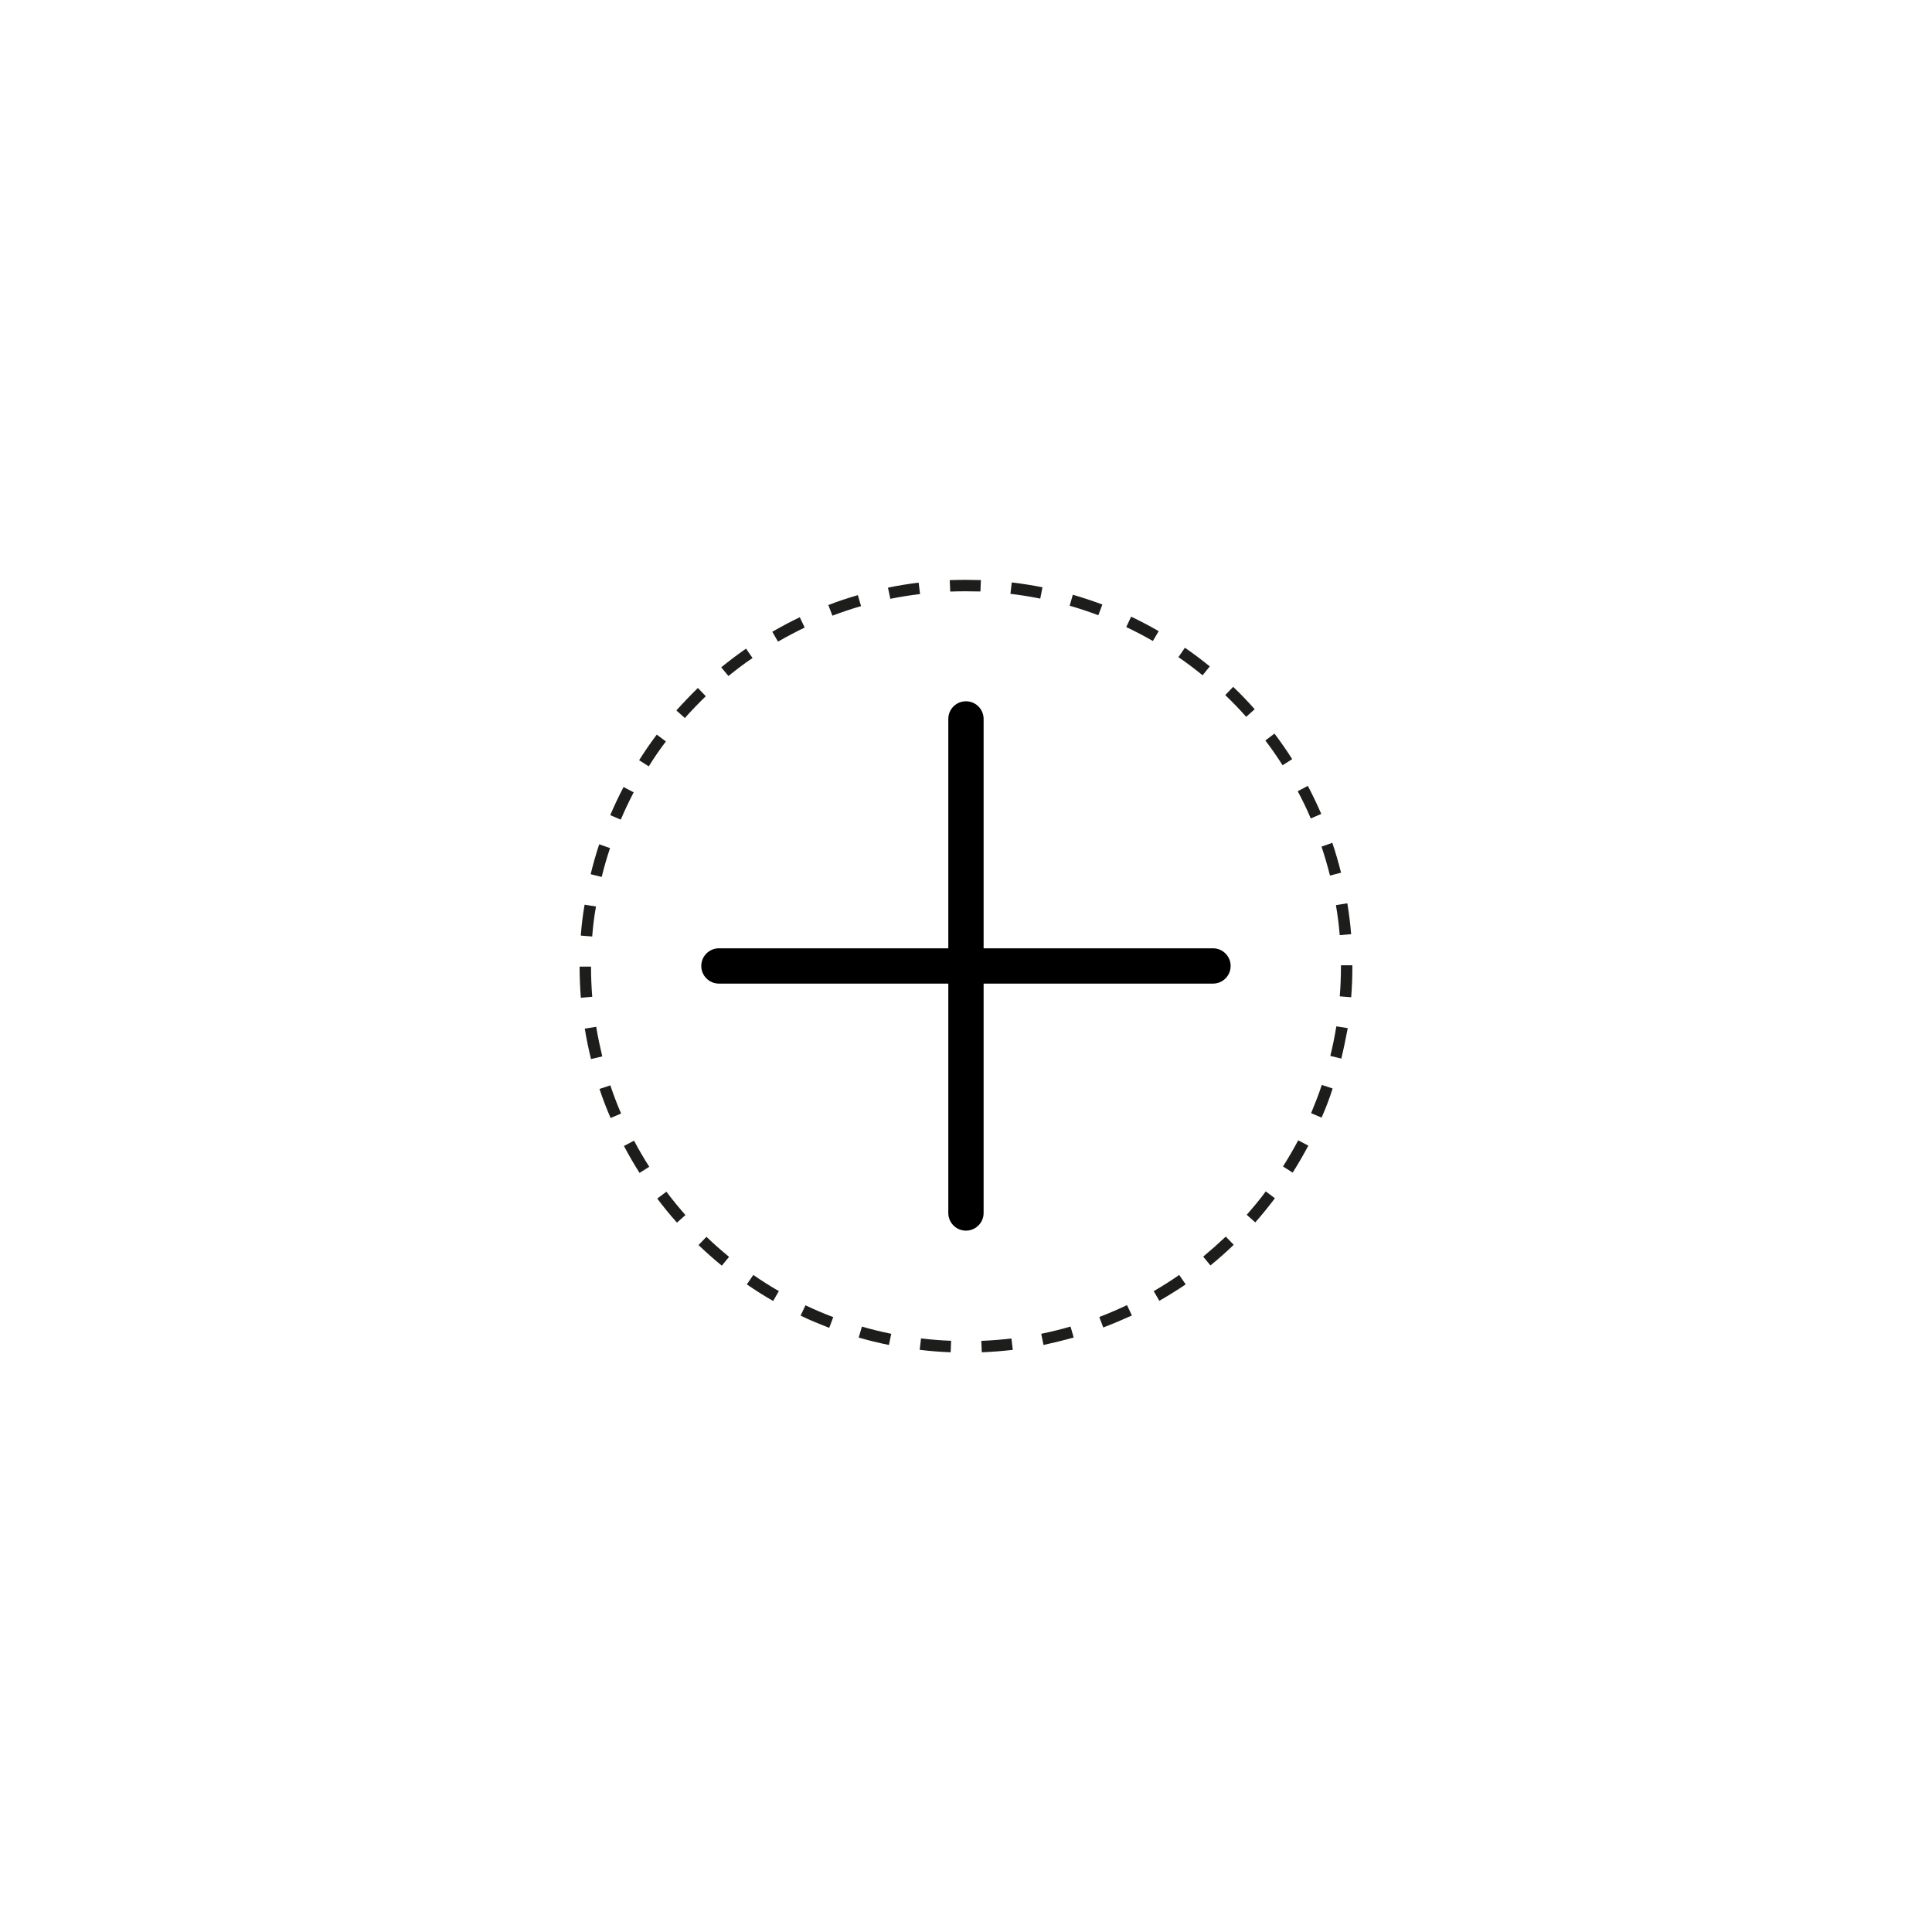
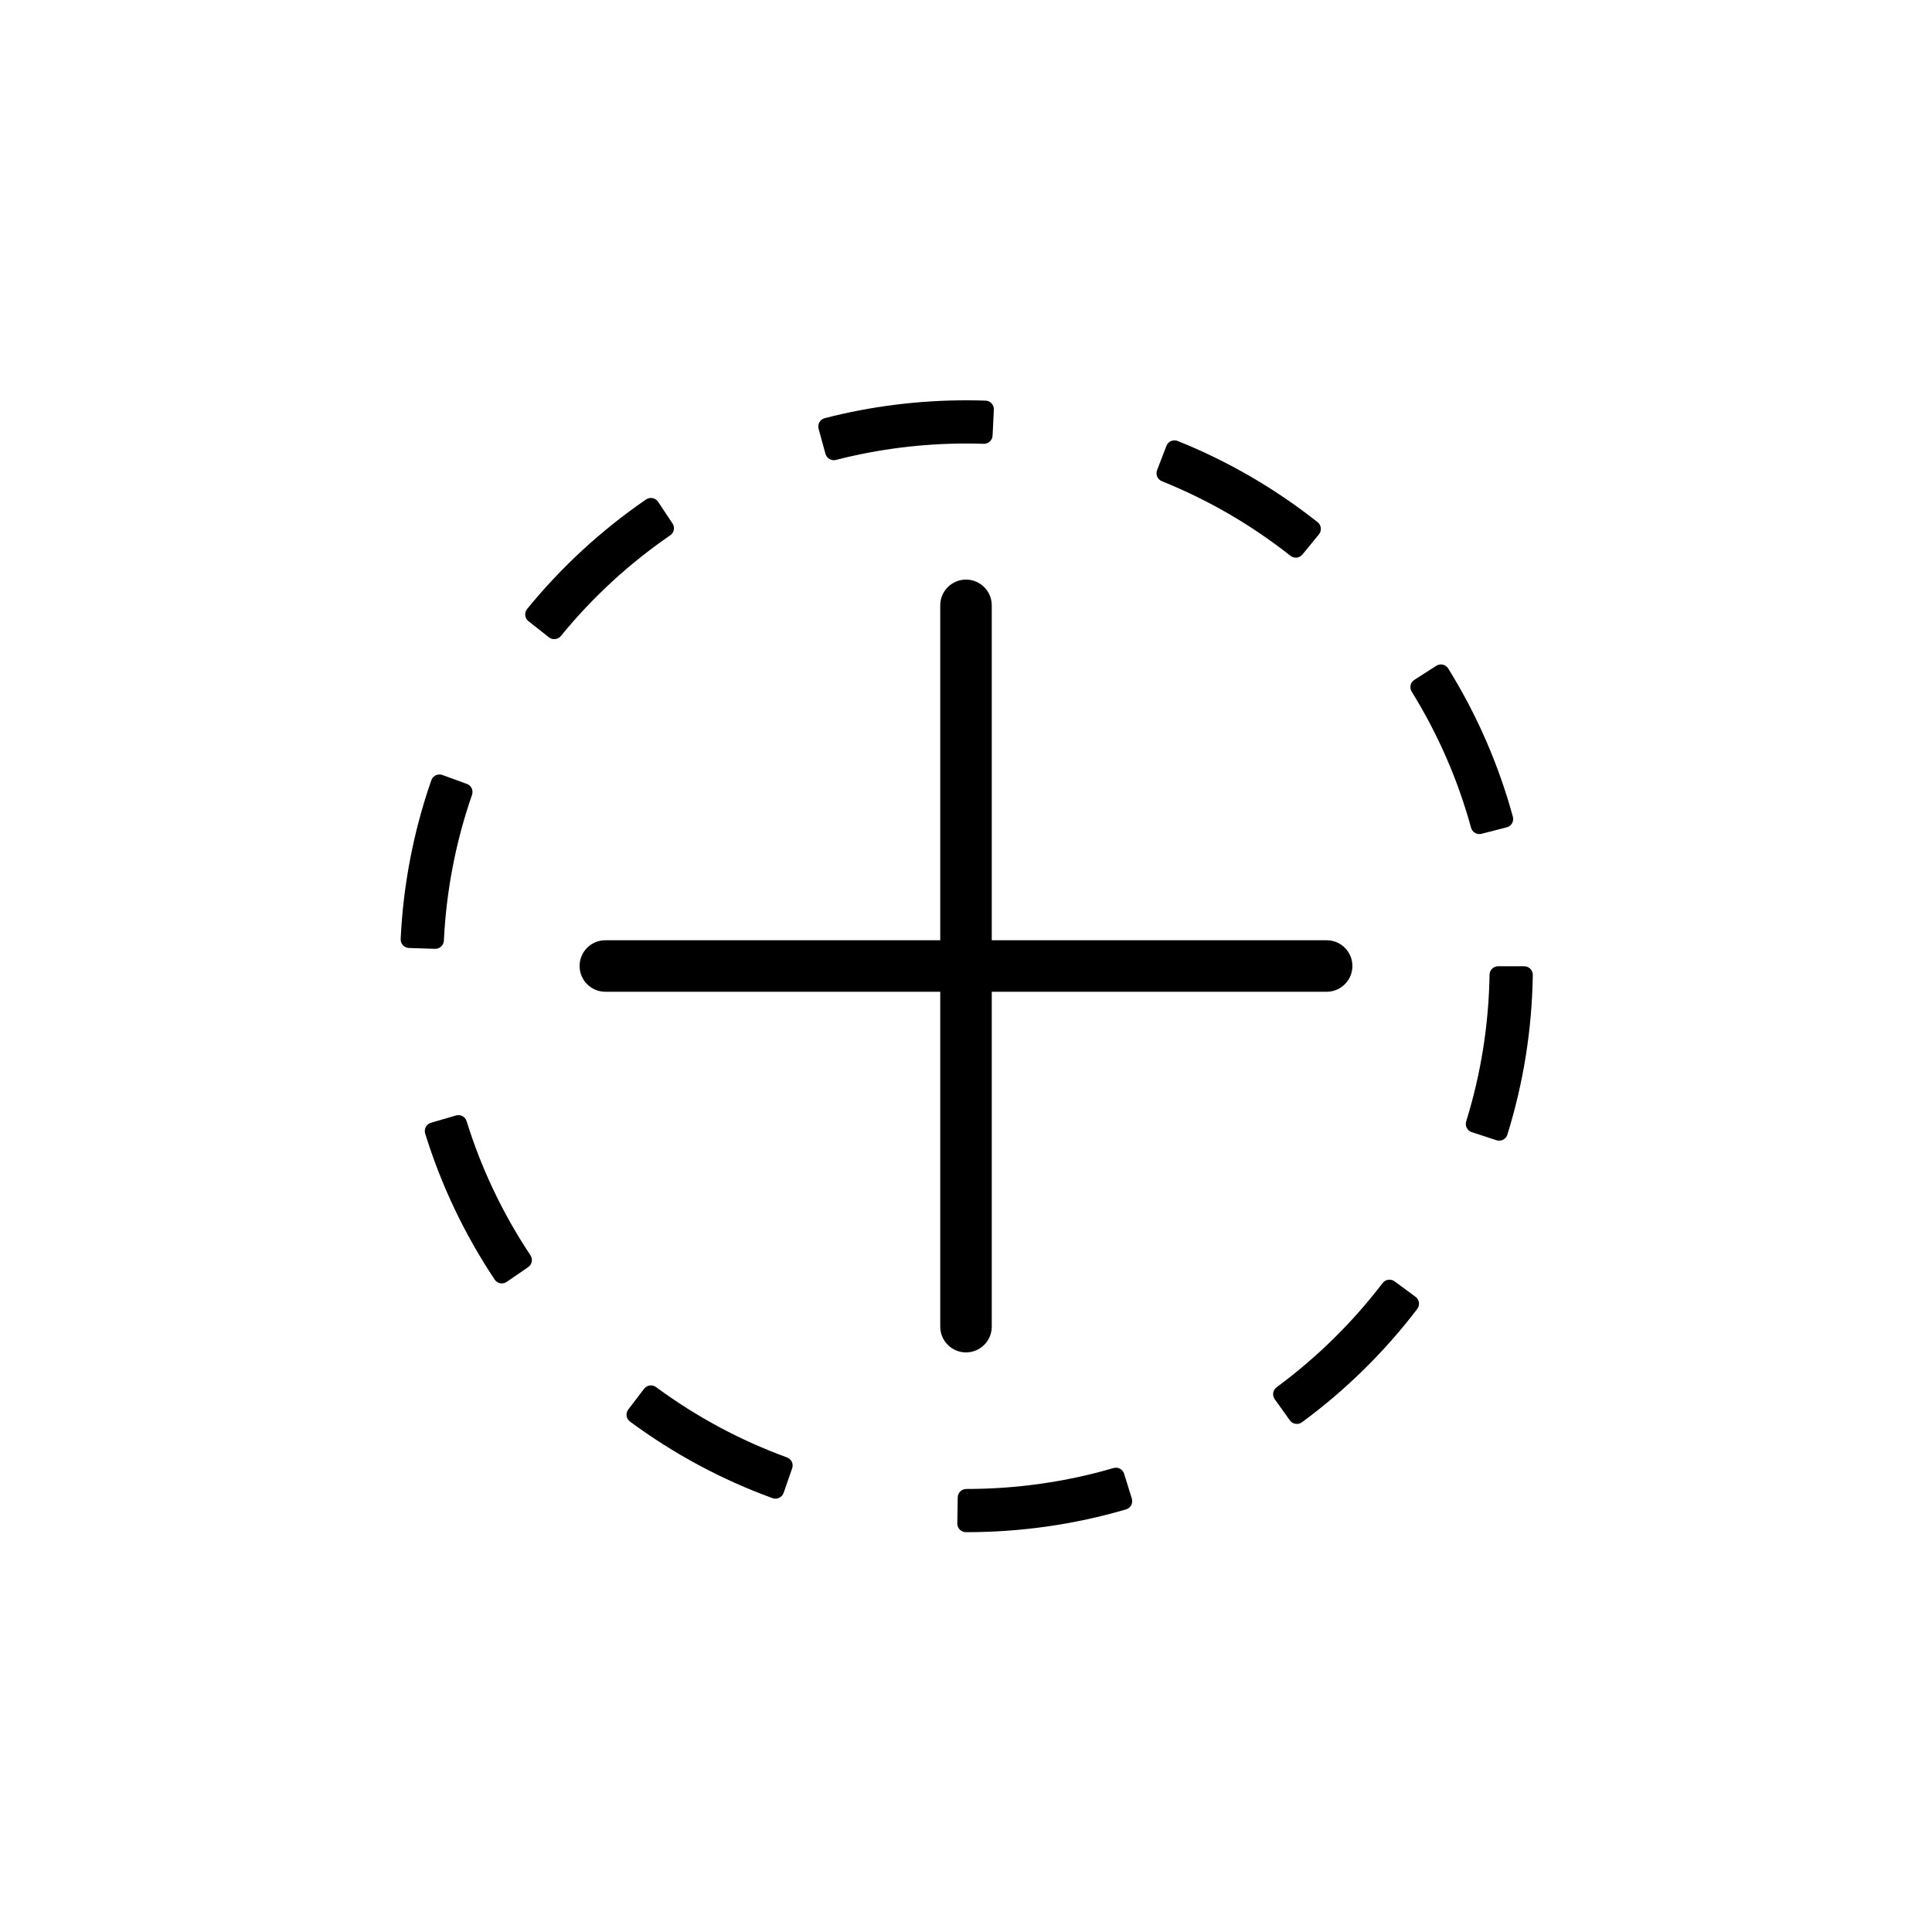
<svg xmlns="http://www.w3.org/2000/svg" width="500" zoomAndPan="magnify" viewBox="0 0 375 375" height="500" preserveAspectRatio="xMidYMid meet" version="1.0">
  <defs>
-     <clipPath id="d6f749a4ed">
+     <clipPath id="ab07a5f4f4">
+       <path d="M 77.766 77.699 L 297.516 77.699 L 297.516 297.395 L 77.766 297.395 Z M 77.766 77.699 " clip-rule="nonzero" />
+     </clipPath>
+     <clipPath id="1effc32162">
      <path d="M 112.5 112.5 L 262.5 112.5 L 262.5 262.5 L 112.5 262.5 Z M 112.5 112.5 " clip-rule="nonzero" />
    </clipPath>
-     <clipPath id="bbbe504fda">
-       <path d="M 136.117 136.117 L 238.867 136.117 L 238.867 238.867 L 136.117 238.867 Z M 136.117 136.117 " clip-rule="nonzero" />
-     </clipPath>
  </defs>
-   <g clip-path="url(#d6f749a4ed)">
-     <path fill="#1d1d1b" d="M 184.523 262.477 C 182.52 262.398 180.496 262.242 178.508 262.004 L 178.773 259.789 C 180.695 260.016 182.66 260.172 184.609 260.246 Z M 190.566 262.477 L 190.469 260.262 C 192.422 260.18 194.387 260.023 196.316 259.797 L 196.582 262.012 C 194.594 262.234 192.57 262.398 190.566 262.477 Z M 172.543 261.059 C 170.578 260.66 168.605 260.18 166.676 259.625 L 167.297 257.488 C 169.16 258.031 171.074 258.504 172.988 258.887 Z M 202.543 261.059 L 202.102 258.887 C 204.008 258.496 205.922 258.031 207.789 257.484 L 208.402 259.609 C 206.484 260.145 204.512 260.629 202.543 261.059 Z M 160.949 257.734 C 159.082 256.996 157.203 256.258 155.395 255.363 L 156.34 253.359 C 158.105 254.195 159.918 254.969 161.734 255.656 Z M 214.152 257.695 L 213.371 255.629 C 215.18 254.941 216.988 254.148 218.75 253.328 L 219.703 255.332 C 217.871 256.16 216 256.957 214.129 257.668 Z M 150.066 252.523 C 148.328 251.527 146.617 250.441 144.961 249.297 L 146.215 247.469 C 147.828 248.578 149.488 249.637 151.176 250.602 Z M 225.043 252.523 L 223.938 250.609 C 225.613 249.637 227.285 248.578 228.879 247.469 L 230.145 249.297 C 228.512 250.402 226.758 251.488 225.023 252.488 Z M 140.105 245.668 C 138.555 244.402 137.031 243.051 135.582 241.664 L 137.121 240.066 C 138.523 241.41 140.004 242.719 141.512 243.953 Z M 234.945 245.625 L 233.543 243.91 C 235.02 242.676 236.496 241.367 237.922 240.023 L 239.461 241.617 C 238.02 243.008 236.496 244.359 234.945 245.625 Z M 131.402 237.309 C 130.062 235.832 128.777 234.242 127.574 232.641 L 129.348 231.309 C 130.516 232.863 131.762 234.383 133.043 235.84 Z M 243.645 237.266 L 241.988 235.789 C 243.281 234.309 244.531 232.832 245.684 231.25 L 247.457 232.582 C 246.242 234.191 244.973 235.766 243.645 237.266 Z M 124.137 227.66 C 123.059 225.969 122.047 224.211 121.109 222.438 L 123.066 221.402 C 123.977 223.125 124.965 224.828 126.023 226.469 Z M 250.898 227.602 L 249.031 226.41 C 250.07 224.77 251.055 223.062 251.984 221.336 L 253.949 222.371 C 252.988 224.164 251.969 225.93 250.898 227.625 Z M 118.516 217.004 C 117.723 215.164 117 213.309 116.363 211.367 L 118.469 210.664 C 119.082 212.512 119.785 214.359 120.555 216.133 Z M 256.523 216.93 L 254.484 216.066 C 255.223 214.27 255.961 212.422 256.559 210.582 L 258.664 211.277 C 258.066 213.184 257.328 215.082 256.523 216.93 Z M 114.715 205.566 C 114.238 203.629 113.828 201.645 113.504 199.656 L 115.723 199.301 C 116.031 201.223 116.461 203.156 116.898 205.043 Z M 260.371 205.477 L 258.215 204.953 C 258.68 203.062 259.07 201.133 259.383 199.211 L 261.598 199.559 C 261.223 201.539 260.816 203.535 260.344 205.477 Z M 112.742 193.664 C 112.59 191.668 112.5 189.637 112.5 187.625 L 114.715 187.625 C 114.715 189.578 114.797 191.543 114.953 193.477 Z M 262.262 193.566 L 260.047 193.391 C 260.203 191.461 260.277 189.488 260.277 187.535 L 260.277 187.359 L 262.492 187.359 L 262.492 187.535 C 262.5 189.547 262.418 191.602 262.262 193.566 Z M 114.945 181.773 L 112.73 181.598 C 112.883 179.594 113.121 177.578 113.469 175.602 L 115.684 175.949 C 115.328 177.871 115.094 179.828 114.945 181.773 Z M 260.039 181.508 C 259.875 179.562 259.641 177.605 259.301 175.691 L 261.516 175.328 C 261.844 177.305 262.094 179.32 262.258 181.324 Z M 116.793 170.211 L 114.645 169.684 C 115.117 167.734 115.676 165.785 116.305 163.875 L 118.41 164.617 C 117.797 166.426 117.25 168.316 116.793 170.211 Z M 258.148 169.949 C 257.676 168.059 257.121 166.168 256.508 164.328 L 258.605 163.59 C 259.242 165.488 259.809 167.438 260.297 169.391 Z M 120.488 159.09 L 118.449 158.223 C 119.23 156.375 120.102 154.531 121.035 152.762 L 122.992 153.789 C 122.105 155.52 121.25 157.301 120.488 159.09 Z M 254.418 158.859 C 253.676 157.07 252.797 155.289 251.891 153.578 L 253.848 152.535 C 254.785 154.309 255.664 156.141 256.457 157.98 Z M 125.926 148.742 L 124.051 147.562 C 125.121 145.863 126.266 144.191 127.477 142.59 L 129.25 143.918 C 128.082 145.441 126.969 147.066 125.926 148.742 Z M 248.949 148.535 C 247.906 146.902 246.785 145.277 245.602 143.727 L 247.375 142.391 C 248.586 143.992 249.746 145.664 250.816 147.348 Z M 132.938 139.375 L 131.285 137.898 C 132.613 136.418 134.016 134.941 135.457 133.535 L 136.996 135.133 C 135.613 136.465 134.246 137.891 132.953 139.344 Z M 241.883 139.137 C 240.59 137.66 239.223 136.262 237.82 134.918 L 239.352 133.316 C 240.828 134.703 242.211 136.168 243.539 137.66 Z M 141.391 131.215 L 139.988 129.531 C 141.539 128.262 143.156 127.043 144.805 125.898 L 146.07 127.723 C 144.473 128.793 142.898 129.984 141.391 131.215 Z M 233.422 131.07 C 231.91 129.836 230.336 128.652 228.73 127.551 L 229.988 125.727 C 231.637 126.855 233.262 128.078 234.82 129.348 Z M 151.012 124.543 L 149.902 122.629 C 151.664 121.617 153.43 120.664 155.238 119.809 L 156.191 121.809 C 154.441 122.652 152.695 123.57 151.012 124.543 Z M 223.773 124.418 C 222.09 123.449 220.336 122.535 218.602 121.707 L 219.555 119.695 C 221.363 120.555 223.16 121.5 224.902 122.504 Z M 161.57 119.504 L 160.781 117.438 C 162.656 116.695 164.586 116.078 166.508 115.516 L 167.129 117.645 C 165.266 118.184 163.398 118.809 161.57 119.504 Z M 213.184 119.418 C 211.367 118.73 209.488 118.109 207.621 117.57 L 208.234 115.441 C 210.164 115.996 212.09 116.629 213.969 117.34 Z M 172.816 116.23 L 172.352 114.066 C 174.309 113.66 176.32 113.328 178.309 113.09 L 178.582 115.309 C 176.668 115.531 174.723 115.848 172.816 116.23 Z M 201.91 116.188 C 200.004 115.805 198.059 115.492 196.125 115.262 L 196.383 113.047 C 198.375 113.285 200.379 113.602 202.344 113.992 Z M 184.441 114.82 L 184.344 112.602 C 186.391 112.535 188.395 112.535 190.391 112.59 L 190.301 114.805 C 188.371 114.754 186.391 114.754 184.441 114.82 Z M 184.441 114.82 " fill-opacity="1" fill-rule="nonzero" />
+   <g clip-path="url(#ab07a5f4f4)">
+     <path fill="#000000" d="M 160.223 88.094 L 158.887 83.227 C 158.641 82.324 159.176 81.398 160.082 81.164 C 169.023 78.863 178.266 77.699 187.586 77.699 C 188.816 77.699 190.059 77.719 191.297 77.762 C 192.227 77.789 192.949 78.582 192.906 79.512 L 192.66 84.555 C 192.617 85.465 191.844 86.172 190.93 86.141 C 189.816 86.105 188.695 86.086 187.586 86.086 C 179 86.086 170.488 87.156 162.254 89.27 C 161.367 89.496 160.465 88.973 160.223 88.094 Z M 250.477 107.879 C 242.867 101.875 234.484 97.012 225.527 93.406 C 224.68 93.062 224.262 92.109 224.59 91.258 L 226.402 86.543 C 226.734 85.676 227.719 85.246 228.586 85.594 C 238.344 89.512 247.469 94.805 255.746 101.352 C 256.477 101.93 256.594 102.996 256.004 103.719 L 252.805 107.629 C 252.23 108.336 251.191 108.445 250.477 107.879 Z M 106.539 123.699 L 102.574 120.57 C 101.84 119.992 101.723 118.926 102.312 118.207 C 108.969 110.043 116.723 102.902 125.398 96.945 C 126.168 96.418 127.223 96.625 127.738 97.398 L 130.535 101.605 C 131.039 102.363 130.84 103.387 130.09 103.906 C 122.117 109.383 114.992 115.945 108.871 123.441 C 108.293 124.148 107.254 124.266 106.539 123.699 Z M 285.531 160.664 C 282.977 151.352 279.109 142.48 274.008 134.246 C 273.527 133.469 273.758 132.453 274.527 131.961 L 278.777 129.234 C 279.566 128.73 280.613 128.969 281.102 129.758 C 286.664 138.723 290.875 148.387 293.648 158.531 C 293.898 159.43 293.355 160.355 292.449 160.586 L 287.559 161.84 C 286.672 162.066 285.773 161.543 285.531 160.664 Z M 84.434 184.164 L 79.387 184.004 C 78.453 183.973 77.723 183.188 77.77 182.258 C 78.27 171.707 80.27 161.355 83.719 151.441 C 84.027 150.562 84.996 150.105 85.875 150.426 L 90.617 152.156 C 91.477 152.469 91.922 153.41 91.621 154.273 C 88.461 163.379 86.625 172.883 86.156 182.574 C 86.113 183.484 85.348 184.195 84.434 184.164 Z M 290.461 221.32 L 285.66 219.746 C 284.793 219.461 284.316 218.531 284.586 217.66 C 287.441 208.465 288.965 198.906 289.121 189.191 C 289.133 188.281 289.875 187.547 290.789 187.547 L 295.844 187.547 C 296.773 187.547 297.527 188.309 297.516 189.242 C 297.355 199.812 295.699 210.219 292.578 220.23 C 292.301 221.121 291.348 221.609 290.461 221.32 Z M 96.016 248.363 C 90.164 239.586 85.633 230.066 82.527 220.02 C 82.25 219.129 82.762 218.188 83.656 217.926 L 88.508 216.512 C 89.383 216.254 90.301 216.75 90.57 217.621 C 93.43 226.844 97.59 235.582 102.957 243.645 C 103.465 244.406 103.27 245.43 102.516 245.949 L 98.355 248.812 C 97.586 249.34 96.531 249.137 96.016 248.363 Z M 250.355 275.684 L 247.422 271.574 C 246.891 270.828 247.059 269.801 247.793 269.262 C 255.582 263.52 262.492 256.73 268.363 249.043 C 268.918 248.316 269.949 248.168 270.684 248.707 L 274.75 251.707 C 275.5 252.258 275.656 253.32 275.09 254.062 C 268.707 262.434 261.188 269.824 252.707 276.062 C 251.953 276.613 250.895 276.441 250.355 275.684 Z M 149.953 290.793 C 140.066 287.195 130.777 282.203 122.285 275.93 C 121.535 275.375 121.387 274.316 121.953 273.574 L 125.02 269.559 C 125.574 268.836 126.605 268.691 127.34 269.234 C 135.145 274.988 143.676 279.574 152.75 282.883 C 153.609 283.195 154.059 284.137 153.758 284.996 L 152.102 289.766 C 151.797 290.648 150.828 291.109 149.953 290.793 Z M 187.586 297.395 C 187.551 297.395 187.516 297.395 187.477 297.395 C 186.547 297.395 185.797 296.629 185.812 295.699 L 185.895 290.652 C 185.906 289.738 186.652 289.008 187.57 289.008 C 187.574 289.008 187.578 289.008 187.586 289.008 C 197.301 289.008 206.895 287.645 216.125 284.949 C 217 284.691 217.922 285.18 218.191 286.055 L 219.688 290.875 C 219.965 291.766 219.461 292.711 218.566 292.973 C 208.543 295.91 198.129 297.395 187.586 297.395 " fill-opacity="1" fill-rule="nonzero" />
  </g>
-   <g clip-path="url(#bbbe504fda)">
-     <path fill="#000000" d="M 139.543 190.918 L 184.066 190.918 L 184.066 235.441 C 184.066 237.332 185.598 238.867 187.492 238.867 C 189.383 238.867 190.918 237.332 190.918 235.441 L 190.918 190.918 L 235.441 190.918 C 237.336 190.918 238.867 189.383 238.867 187.492 C 238.867 185.602 237.336 184.066 235.441 184.066 L 190.918 184.066 L 190.918 139.543 C 190.918 137.648 189.383 136.117 187.492 136.117 C 185.598 136.117 184.066 137.648 184.066 139.543 L 184.066 184.066 L 139.543 184.066 C 137.648 184.066 136.117 185.602 136.117 187.492 C 136.117 189.383 137.648 190.918 139.543 190.918 Z M 139.543 190.918 " fill-opacity="1" fill-rule="nonzero" />
+   <g clip-path="url(#1effc32162)">
+     <path fill="#000000" d="M 117.5 192.5 L 182.5 192.5 L 182.5 257.5 C 182.5 260.262 184.738 262.5 187.5 262.5 C 190.262 262.5 192.5 260.262 192.5 257.5 L 192.5 192.5 L 257.5 192.5 C 260.262 192.5 262.5 190.262 262.5 187.5 C 262.5 184.738 260.262 182.5 257.5 182.5 L 192.5 182.5 L 192.5 117.5 C 192.5 114.738 190.262 112.5 187.5 112.5 C 184.738 112.5 182.5 114.738 182.5 117.5 L 182.5 182.5 L 117.5 182.5 C 114.738 182.5 112.5 184.738 112.5 187.5 C 112.5 190.262 114.738 192.5 117.5 192.5 Z M 117.5 192.5 " fill-opacity="1" fill-rule="nonzero" />
  </g>
</svg>
